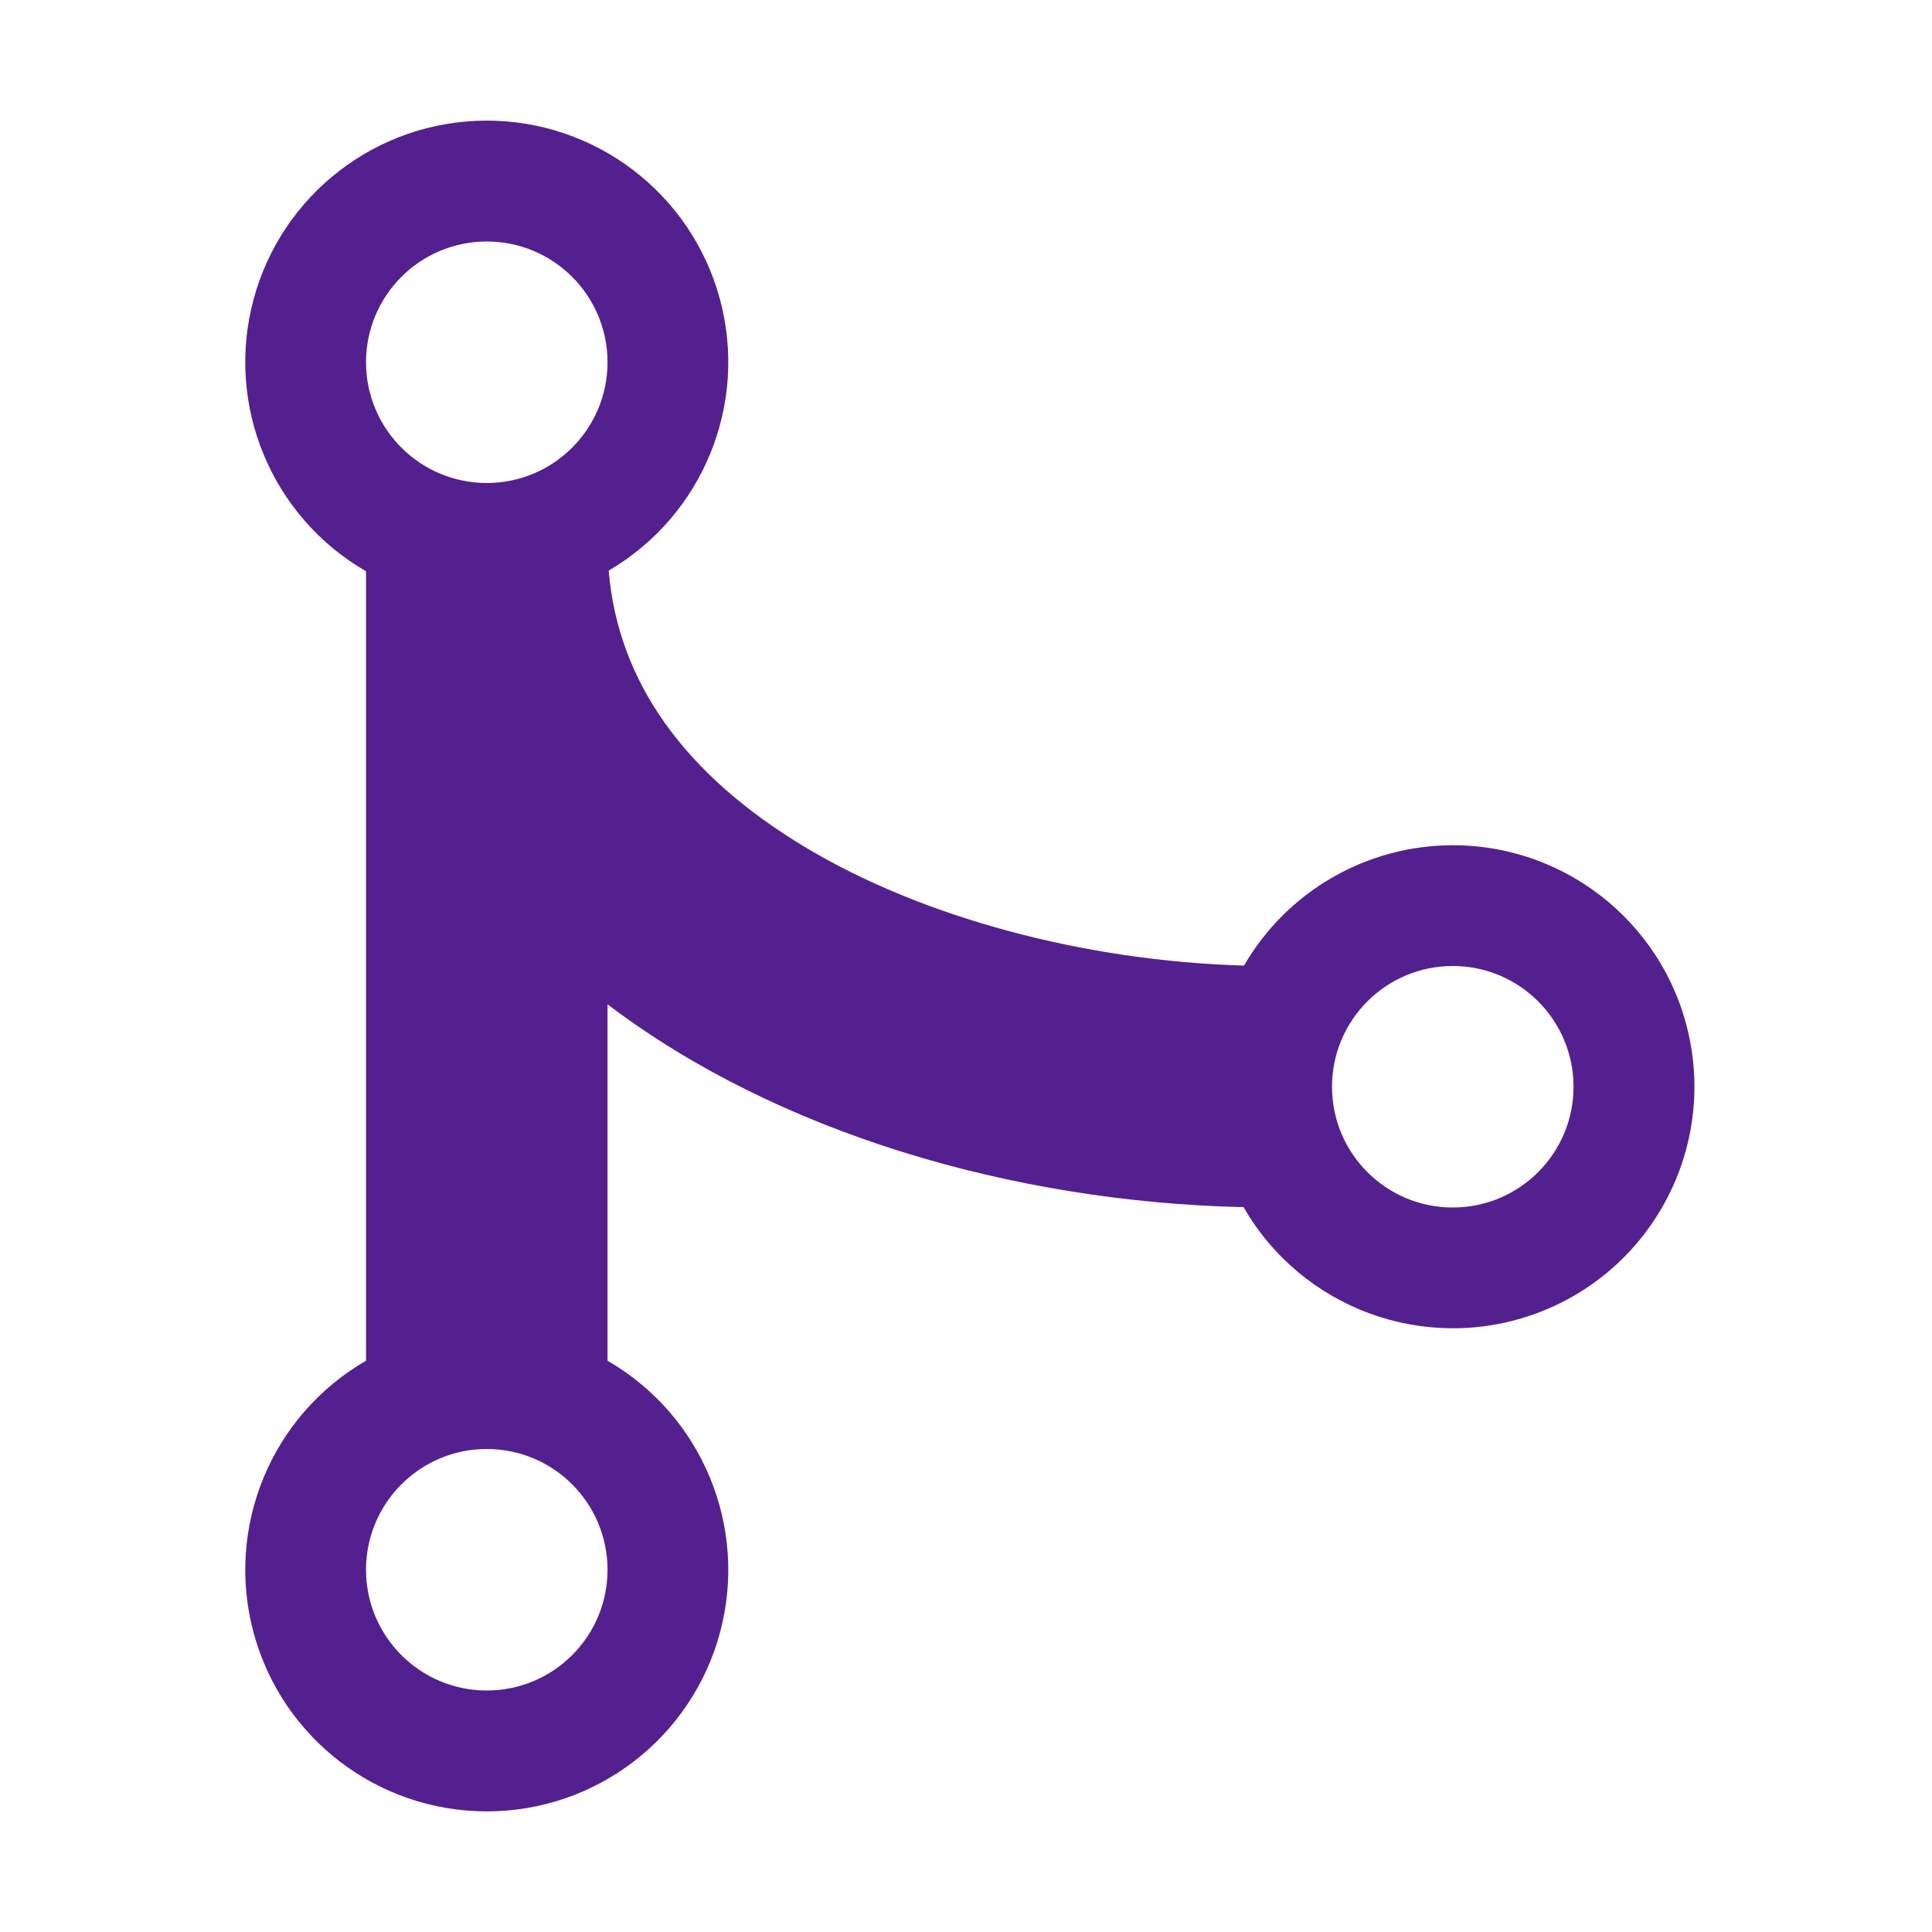
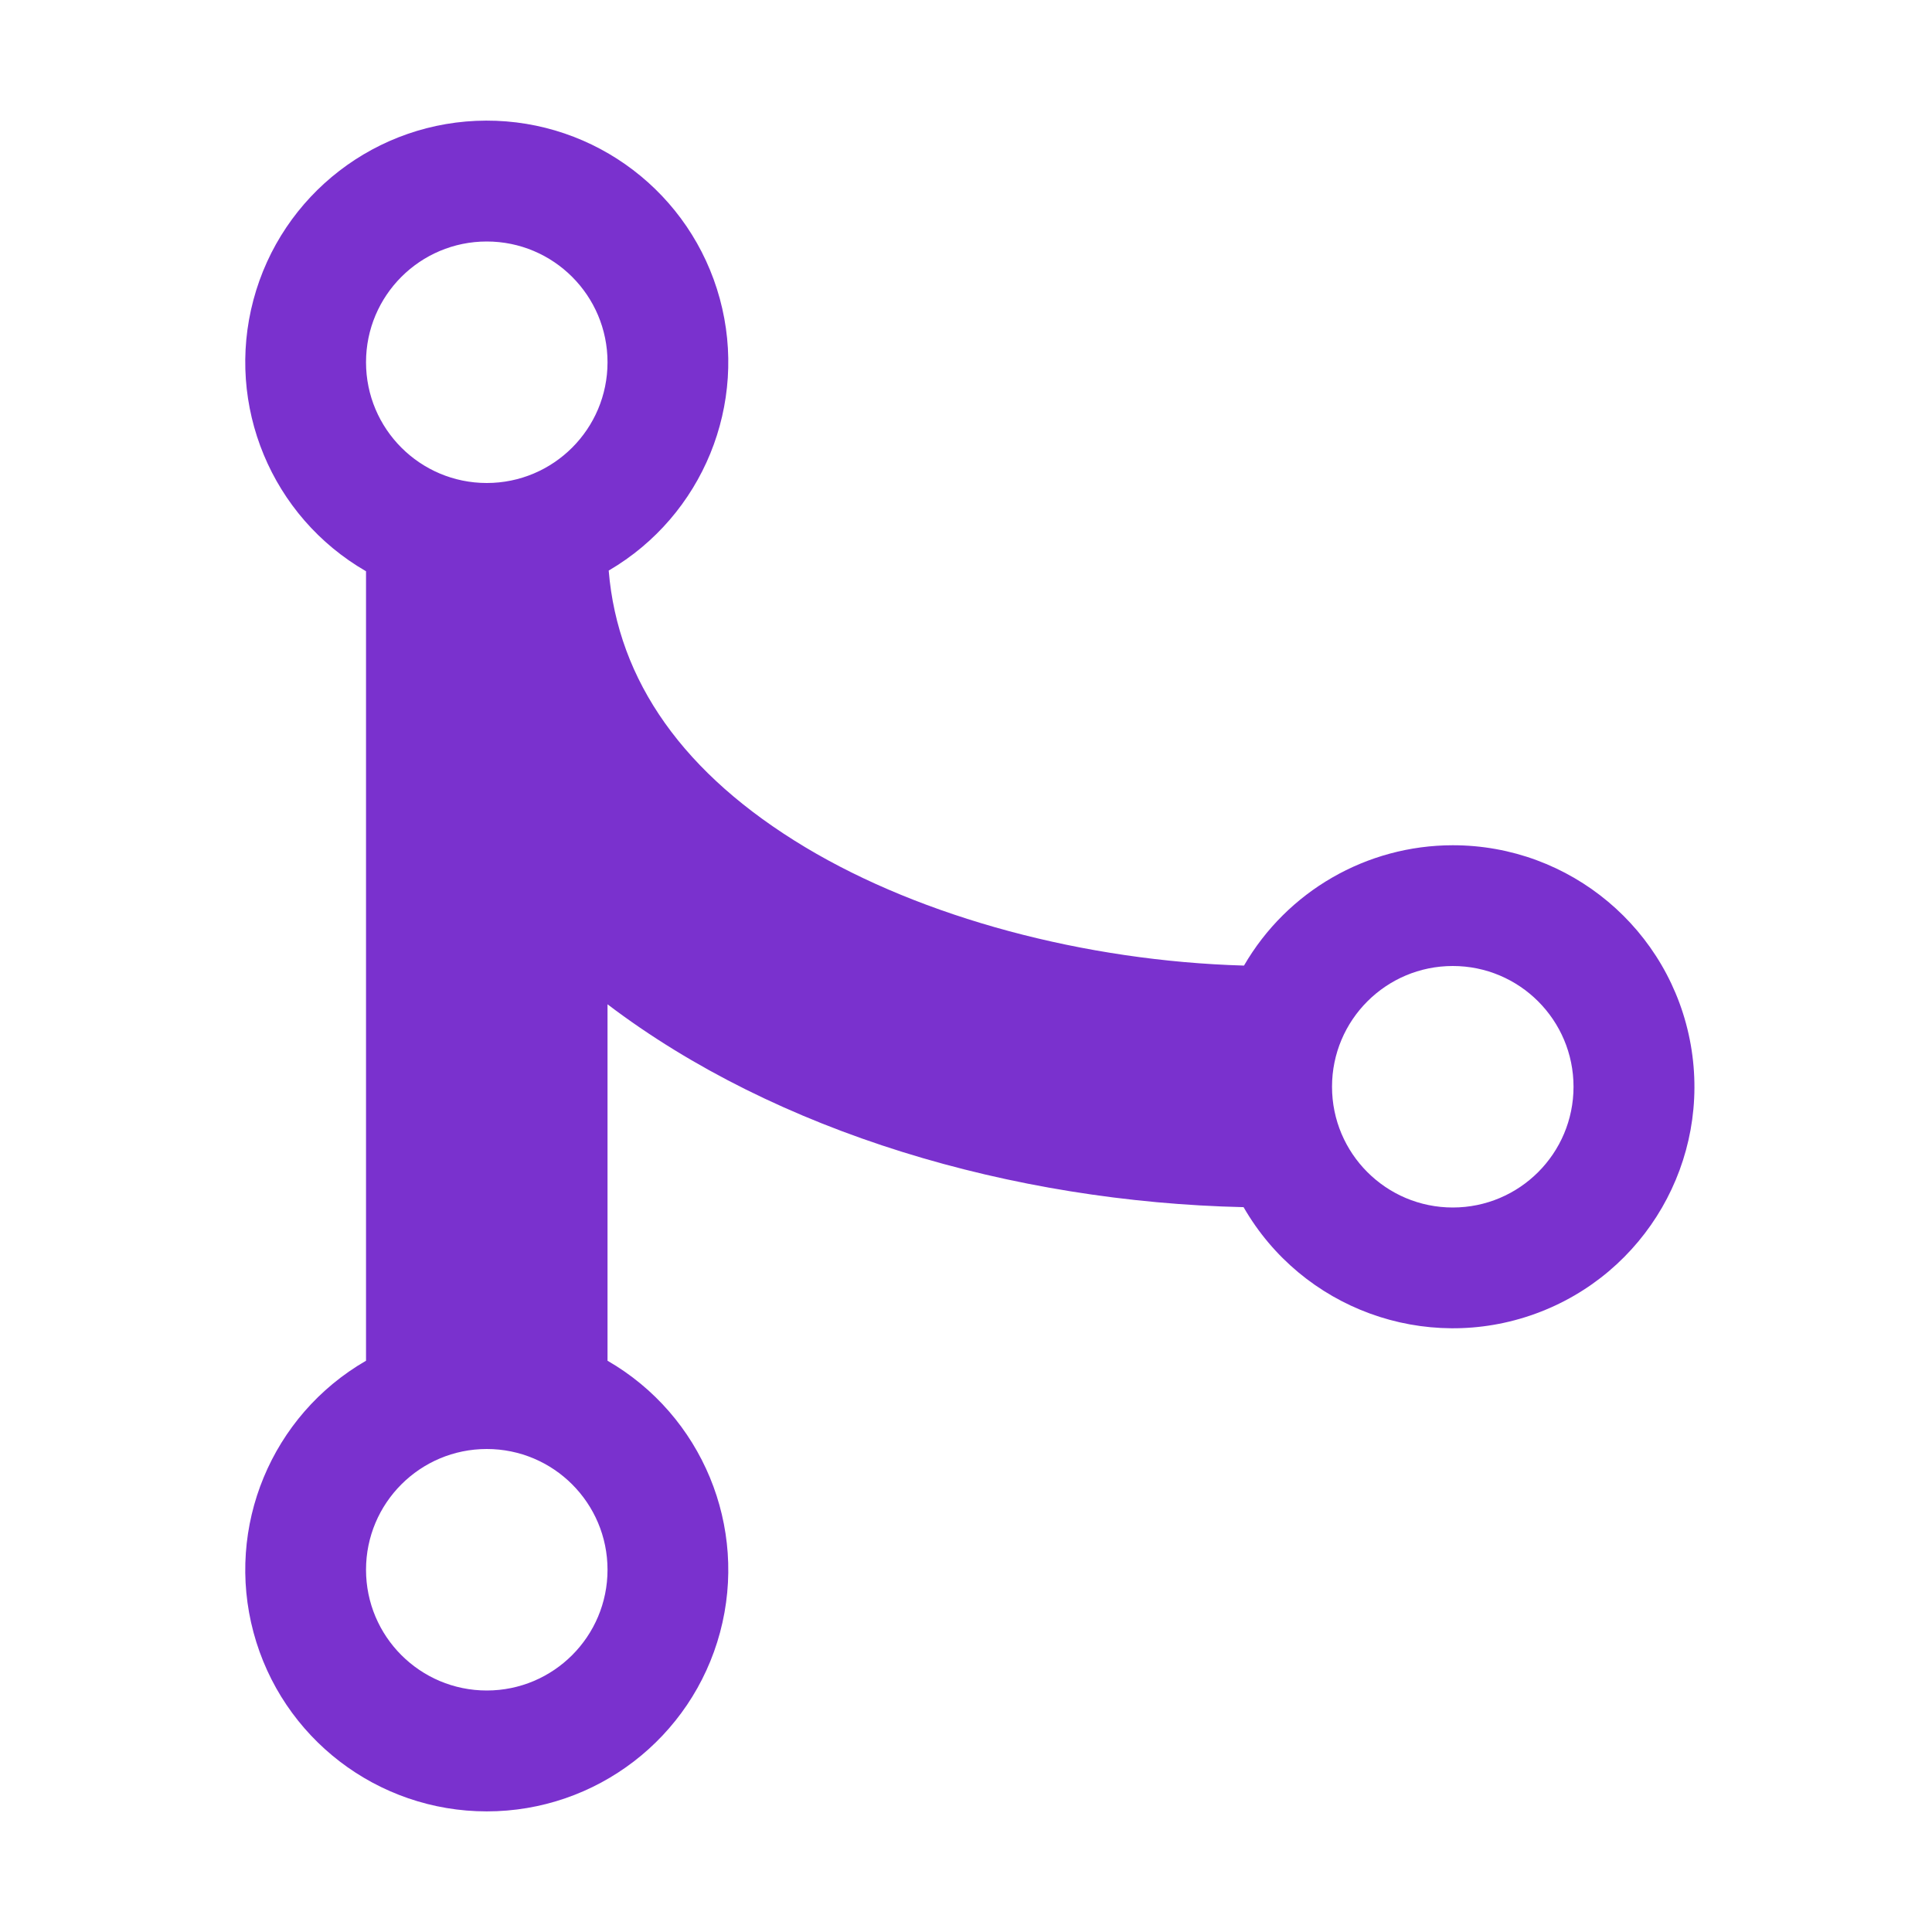
- <svg xmlns="http://www.w3.org/2000/svg" fill="#54208f" width="800px" height="800px" viewBox="0 0 512 512">
+ <svg xmlns="http://www.w3.org/2000/svg" fill="#7a31ce" width="800px" height="800px" viewBox="0 0 512 512">
  <g id="SVGRepo_bgCarrier" stroke-width="0" />
  <g id="SVGRepo_tracerCarrier" stroke-linecap="round" stroke-linejoin="round" />
  <g id="SVGRepo_iconCarrier">
    <path d="M385,224a64,64,0,0,0-55.33,31.89c-42.23-1.21-85.19-12.72-116.21-31.33-32.2-19.32-49.71-44-52.15-73.35a64,64,0,1,0-64.31.18V360.61a64,64,0,1,0,64,0V266.15c44.76,34,107.28,52.38,168.56,53.76A64,64,0,1,0,385,224ZM129,64A32,32,0,1,1,97,96,32,32,0,0,1,129,64Zm0,384a32,32,0,1,1,32-32A32,32,0,0,1,129,448ZM385,320a32,32,0,1,1,32-32A32,32,0,0,1,385,320Z" />
  </g>
</svg>
